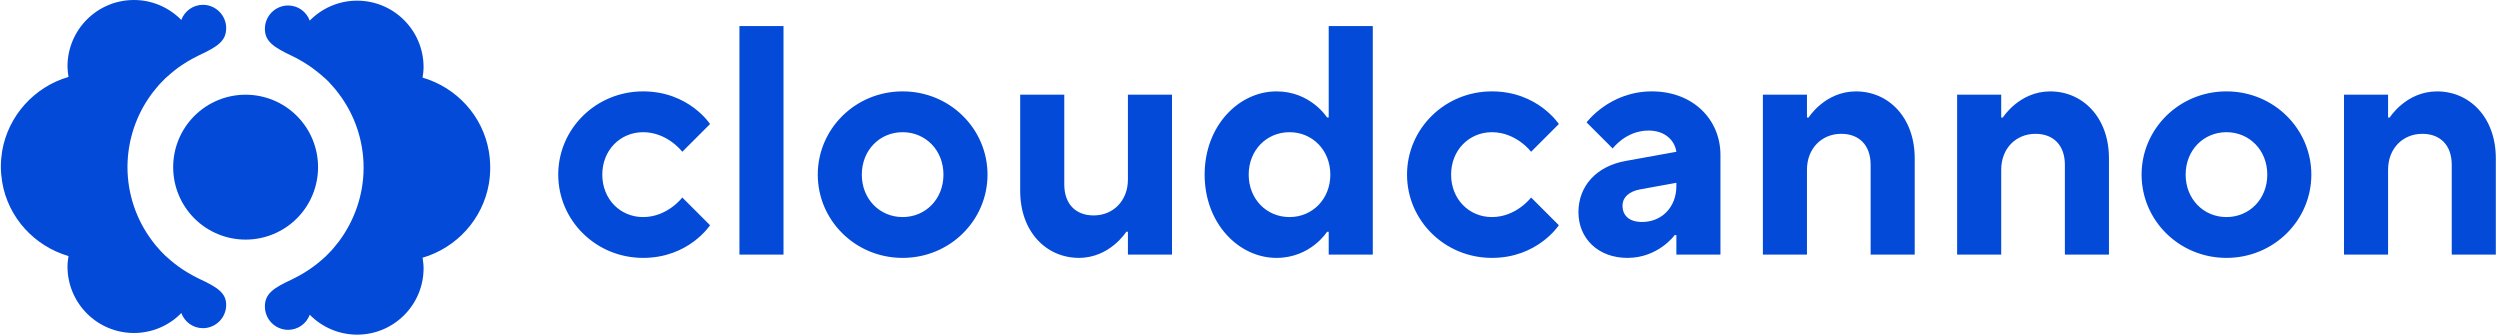
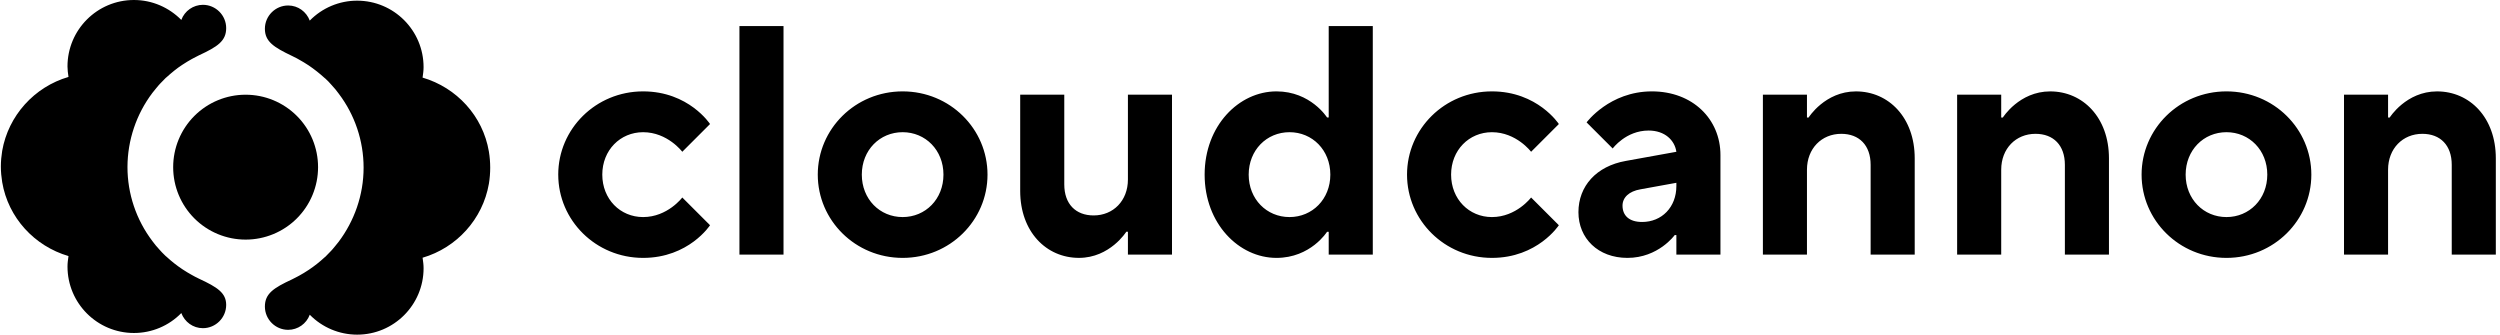
<svg xmlns="http://www.w3.org/2000/svg" width="224" height="30" fill="none" viewBox="0 0 194 26">
-   <path d="M43.282 13.56c0-3.548 2.915-6.464 6.591-6.464 3.549 0 5.197 2.535 5.197 2.535l-2.155 2.155s-1.14-1.52-3.042-1.52c-1.774 0-3.17 1.393-3.17 3.295s1.394 3.295 3.17 3.295c1.902 0 3.042-1.52 3.042-1.52l2.155 2.154s-1.648 2.536-5.197 2.536c-3.676 0-6.59-2.917-6.59-6.465zM57.353 2.026h3.423v17.747h-3.423V2.026zM63.436 13.56c0-3.548 2.914-6.464 6.59-6.464 3.677 0 6.591 2.914 6.591 6.465 0 3.55-2.914 6.465-6.59 6.465-3.677 0-6.591-2.917-6.591-6.465zm9.76 0c0-1.901-1.394-3.295-3.17-3.295-1.775 0-3.17 1.394-3.17 3.296s1.395 3.295 3.17 3.295c1.776 0 3.17-1.394 3.17-3.295zM79.155 14.829V7.35h3.423v6.971c0 1.521.887 2.408 2.28 2.408 1.522 0 2.662-1.14 2.662-2.789v-6.59h3.423v12.422H87.52v-1.775h-.127s-1.268 2.028-3.677 2.028c-2.534 0-4.561-2.028-4.561-5.197zM93.477 13.56c0-3.801 2.661-6.464 5.578-6.464 2.661 0 3.929 2.027 3.929 2.027h.128V2.026h3.423v17.747h-3.423v-1.775h-.128s-1.268 2.028-3.93 2.028c-2.916 0-5.577-2.662-5.577-6.465zm9.761 0c0-1.901-1.394-3.295-3.17-3.295s-3.17 1.394-3.17 3.296 1.394 3.295 3.17 3.295 3.17-1.394 3.17-3.295zM109.194 13.56c0-3.548 2.915-6.464 6.591-6.464 3.549 0 5.198 2.535 5.198 2.535l-2.155 2.155s-1.141-1.52-3.043-1.52c-1.774 0-3.169 1.393-3.169 3.295s1.393 3.295 3.169 3.295c1.902 0 3.043-1.52 3.043-1.52l2.155 2.154s-1.649 2.536-5.198 2.536c-3.674 0-6.591-2.917-6.591-6.465zM122.504 16.477c0-2.027 1.393-3.575 3.676-3.98l3.929-.71c-.127-.888-.887-1.65-2.155-1.65-1.774 0-2.789 1.394-2.789 1.394l-2.027-2.027s1.774-2.408 5.069-2.408c3.17 0 5.325 2.155 5.325 4.944v7.733h-3.423v-1.521h-.127s-1.268 1.774-3.676 1.774c-2.281 0-3.802-1.521-3.802-3.549zm7.605-2.03v-.252l-2.789.506c-.887.152-1.393.634-1.393 1.268 0 .761.506 1.268 1.521 1.268 1.521 0 2.661-1.14 2.661-2.79zM136.828 7.35h3.422v1.775h.128s1.268-2.028 3.676-2.028c2.536 0 4.563 2.028 4.563 5.197v7.479h-3.423V12.8c0-1.521-.887-2.408-2.282-2.408-1.521 0-2.662 1.14-2.662 2.789v6.59h-3.422V7.35zM151.911 7.35h3.423v1.775h.128s1.267-2.028 3.676-2.028c2.535 0 4.563 2.028 4.563 5.197v7.479h-3.423V12.8c0-1.521-.887-2.408-2.282-2.408-1.522 0-2.662 1.14-2.662 2.789v6.59h-3.423V7.35zM166.235 13.56c0-3.548 2.915-6.464 6.591-6.464s6.591 2.914 6.591 6.465c0 3.55-2.915 6.465-6.591 6.465s-6.591-2.917-6.591-6.465zm9.761 0c0-1.901-1.394-3.295-3.17-3.295s-3.17 1.394-3.17 3.296 1.394 3.295 3.17 3.295 3.17-1.394 3.17-3.295zM181.953 7.35h3.422v1.775h.128s1.268-2.028 3.676-2.028c2.536 0 4.563 2.028 4.563 5.197v7.479h-3.423V12.8c0-1.521-.887-2.408-2.282-2.408-1.521 0-2.662 1.14-2.662 2.789v6.59h-3.422V7.35z" fill="#034AD8" />
-   <path clip-rule="evenodd" d="M14.813 21.342c.18.103.374.206.568.297 1.445.67 2.116 1.11 2.116 2.038 0 .994-.813 1.807-1.807 1.807-.774 0-1.419-.49-1.677-1.174a5.136 5.136 0 01-3.678 1.548 5.16 5.16 0 01-5.16-5.161c0-.271.038-.542.077-.813-2.646-.774-4.684-2.98-5.149-5.742-.064-.4-.103-.8-.103-1.213 0-.413.039-.813.103-1.213.478-2.748 2.503-4.968 5.149-5.742l-.005-.034c-.037-.258-.073-.507-.073-.779A5.16 5.16 0 0110.335 0c1.433 0 2.736.594 3.678 1.548A1.793 1.793 0 0115.69.374c.994 0 1.807.813 1.807 1.807 0 1.006-.671 1.445-2.116 2.116a7.75 7.75 0 00-.42.216l-.148.08c-.116.065-.232.13-.336.194-.09.052-.167.103-.245.155a.532.532 0 00-.07.045.533.533 0 01-.072.045c-.438.284-.838.62-1.226.968a.125.125 0 00-.032.026c-.01.01-.02.02-.032.026-.155.154-.31.31-.452.464l-.058.065c-.019.022-.038.045-.058.064a10.2 10.2 0 01-.186.224c-.097.114-.192.227-.278.344a9.593 9.593 0 00-1.936 5.755 9.51 9.51 0 001.936 5.755 6.38 6.38 0 00.522.632c.02.022.039.045.058.064.107.126.22.237.335.35l.117.115a.125.125 0 01.032.026c.01.01.02.019.032.026a9.85 9.85 0 001.226.967c.026.013.049.03.071.045a.535.535 0 00.071.046l.123.077.122.077.168.097c.055.032.11.065.168.097zM32.748 6.026c2.646.774 4.684 2.98 5.149 5.742a7.69 7.69 0 010 2.503c-.478 2.748-2.503 4.968-5.149 5.742l.005.034c.037.258.073.507.073.779a5.16 5.16 0 01-5.162 5.161 5.158 5.158 0 01-3.677-1.548 1.793 1.793 0 01-1.677 1.174 1.812 1.812 0 01-1.807-1.806c0-1.007.671-1.446 2.116-2.117.143-.066.28-.14.42-.216l.148-.08c.116-.065.232-.13.336-.194.09-.052.167-.103.245-.155a.535.535 0 00.07-.045.525.525 0 01.072-.045 9.86 9.86 0 001.226-.968.123.123 0 00.032-.026c.01-.01.02-.019.032-.025.155-.155.31-.31.452-.465l.058-.064c.019-.023.038-.046.058-.065.06-.076.124-.15.186-.224.097-.114.192-.226.278-.344 1.2-1.6 1.936-3.6 1.936-5.755a9.51 9.51 0 00-1.936-5.754 6.38 6.38 0 00-.522-.633c-.02-.022-.039-.045-.058-.064a5.14 5.14 0 00-.452-.465.127.127 0 01-.032-.026.125.125 0 00-.032-.025 11.23 11.23 0 00-1.226-.968.532.532 0 01-.071-.045c-.023-.016-.045-.032-.071-.045-.039-.026-.08-.052-.123-.078a3.977 3.977 0 01-.122-.077l-.168-.097a7.86 7.86 0 00-.735-.394c-1.433-.683-2.117-1.122-2.117-2.116 0-.993.813-1.806 1.807-1.806.774 0 1.419.49 1.677 1.174A5.136 5.136 0 0127.665.052a5.16 5.16 0 015.16 5.161c0 .27-.038.542-.077.813z" fill="#034AD8" fill-rule="evenodd" />
-   <path d="M24.632 12.98a5.622 5.622 0 00-5.626-5.625 5.622 5.622 0 00-5.625 5.626 5.622 5.622 0 005.625 5.625 5.622 5.622 0 005.626-5.625z" fill="#034AD8" />
+   <path d="M43.282 13.56c0-3.548 2.915-6.464 6.591-6.464 3.549 0 5.197 2.535 5.197 2.535l-2.155 2.155s-1.14-1.52-3.042-1.52c-1.774 0-3.17 1.393-3.17 3.295s1.394 3.295 3.17 3.295c1.902 0 3.042-1.52 3.042-1.52l2.155 2.154s-1.648 2.536-5.197 2.536c-3.676 0-6.59-2.917-6.59-6.465zM57.353 2.026h3.423v17.747h-3.423V2.026zM63.436 13.56c0-3.548 2.914-6.464 6.59-6.464 3.677 0 6.591 2.914 6.591 6.465 0 3.55-2.914 6.465-6.59 6.465-3.677 0-6.591-2.917-6.591-6.465zm9.76 0c0-1.901-1.394-3.295-3.17-3.295-1.775 0-3.17 1.394-3.17 3.296s1.395 3.295 3.17 3.295c1.776 0 3.17-1.394 3.17-3.295zM79.155 14.829V7.35h3.423v6.971c0 1.521.887 2.408 2.28 2.408 1.522 0 2.662-1.14 2.662-2.789v-6.59h3.423v12.422H87.52v-1.775h-.127s-1.268 2.028-3.677 2.028c-2.534 0-4.561-2.028-4.561-5.197zM93.477 13.56c0-3.801 2.661-6.464 5.578-6.464 2.661 0 3.929 2.027 3.929 2.027h.128V2.026h3.423v17.747h-3.423v-1.775h-.128s-1.268 2.028-3.93 2.028c-2.916 0-5.577-2.662-5.577-6.465zm9.761 0c0-1.901-1.394-3.295-3.17-3.295s-3.17 1.394-3.17 3.296 1.394 3.295 3.17 3.295 3.17-1.394 3.17-3.295zM109.194 13.56c0-3.548 2.915-6.464 6.591-6.464 3.549 0 5.198 2.535 5.198 2.535l-2.155 2.155s-1.141-1.52-3.043-1.52c-1.774 0-3.169 1.393-3.169 3.295s1.393 3.295 3.169 3.295c1.902 0 3.043-1.52 3.043-1.52l2.155 2.154s-1.649 2.536-5.198 2.536c-3.674 0-6.591-2.917-6.591-6.465zM122.504 16.477c0-2.027 1.393-3.575 3.676-3.98l3.929-.71c-.127-.888-.887-1.65-2.155-1.65-1.774 0-2.789 1.394-2.789 1.394l-2.027-2.027s1.774-2.408 5.069-2.408c3.17 0 5.325 2.155 5.325 4.944v7.733h-3.423v-1.521h-.127s-1.268 1.774-3.676 1.774c-2.281 0-3.802-1.521-3.802-3.549zm7.605-2.03v-.252l-2.789.506c-.887.152-1.393.634-1.393 1.268 0 .761.506 1.268 1.521 1.268 1.521 0 2.661-1.14 2.661-2.79zM136.828 7.35h3.422v1.775h.128s1.268-2.028 3.676-2.028c2.536 0 4.563 2.028 4.563 5.197v7.479h-3.423V12.8c0-1.521-.887-2.408-2.282-2.408-1.521 0-2.662 1.14-2.662 2.789v6.59h-3.422V7.35zM151.911 7.35h3.423v1.775h.128s1.267-2.028 3.676-2.028c2.535 0 4.563 2.028 4.563 5.197v7.479h-3.423V12.8c0-1.521-.887-2.408-2.282-2.408-1.522 0-2.662 1.14-2.662 2.789v6.59h-3.423V7.35zM166.235 13.56c0-3.548 2.915-6.464 6.591-6.464s6.591 2.914 6.591 6.465c0 3.55-2.915 6.465-6.591 6.465s-6.591-2.917-6.591-6.465zm9.761 0c0-1.901-1.394-3.295-3.17-3.295s-3.17 1.394-3.17 3.296 1.394 3.295 3.17 3.295 3.17-1.394 3.17-3.295zM181.953 7.35h3.422v1.775h.128s1.268-2.028 3.676-2.028c2.536 0 4.563 2.028 4.563 5.197v7.479h-3.423V12.8c0-1.521-.887-2.408-2.282-2.408-1.521 0-2.662 1.14-2.662 2.789v6.59h-3.422V7.35z" fill="currentColor" />
+   <path clip-rule="evenodd" d="M14.813 21.342c.18.103.374.206.568.297 1.445.67 2.116 1.11 2.116 2.038 0 .994-.813 1.807-1.807 1.807-.774 0-1.419-.49-1.677-1.174a5.136 5.136 0 01-3.678 1.548 5.16 5.16 0 01-5.16-5.161c0-.271.038-.542.077-.813-2.646-.774-4.684-2.98-5.149-5.742-.064-.4-.103-.8-.103-1.213 0-.413.039-.813.103-1.213.478-2.748 2.503-4.968 5.149-5.742l-.005-.034c-.037-.258-.073-.507-.073-.779A5.16 5.16 0 0110.335 0c1.433 0 2.736.594 3.678 1.548A1.793 1.793 0 0115.69.374c.994 0 1.807.813 1.807 1.807 0 1.006-.671 1.445-2.116 2.116a7.75 7.75 0 00-.42.216l-.148.08c-.116.065-.232.13-.336.194-.09.052-.167.103-.245.155a.532.532 0 00-.07.045.533.533 0 01-.072.045c-.438.284-.838.62-1.226.968a.125.125 0 00-.032.026c-.01.01-.02.02-.032.026-.155.154-.31.31-.452.464l-.058.065c-.019.022-.038.045-.058.064a10.2 10.2 0 01-.186.224c-.097.114-.192.227-.278.344a9.593 9.593 0 00-1.936 5.755 9.51 9.51 0 001.936 5.755 6.38 6.38 0 00.522.632c.02.022.039.045.058.064.107.126.22.237.335.35l.117.115a.125.125 0 01.032.026c.01.01.02.019.032.026a9.85 9.85 0 001.226.967c.026.013.049.03.071.045a.535.535 0 00.071.046l.123.077.122.077.168.097c.055.032.11.065.168.097zM32.748 6.026c2.646.774 4.684 2.98 5.149 5.742a7.69 7.69 0 010 2.503c-.478 2.748-2.503 4.968-5.149 5.742l.005.034c.037.258.073.507.073.779a5.16 5.16 0 01-5.162 5.161 5.158 5.158 0 01-3.677-1.548 1.793 1.793 0 01-1.677 1.174 1.812 1.812 0 01-1.807-1.806c0-1.007.671-1.446 2.116-2.117.143-.066.28-.14.42-.216l.148-.08c.116-.065.232-.13.336-.194.09-.052.167-.103.245-.155a.535.535 0 00.07-.045.525.525 0 01.072-.045 9.86 9.86 0 001.226-.968.123.123 0 00.032-.026c.01-.01.02-.019.032-.025.155-.155.31-.31.452-.465l.058-.064c.019-.023.038-.046.058-.065.06-.076.124-.15.186-.224.097-.114.192-.226.278-.344 1.2-1.6 1.936-3.6 1.936-5.755a9.51 9.51 0 00-1.936-5.754 6.38 6.38 0 00-.522-.633c-.02-.022-.039-.045-.058-.064a5.14 5.14 0 00-.452-.465.127.127 0 01-.032-.026.125.125 0 00-.032-.025 11.23 11.23 0 00-1.226-.968.532.532 0 01-.071-.045c-.023-.016-.045-.032-.071-.045-.039-.026-.08-.052-.123-.078a3.977 3.977 0 01-.122-.077l-.168-.097a7.86 7.86 0 00-.735-.394c-1.433-.683-2.117-1.122-2.117-2.116 0-.993.813-1.806 1.807-1.806.774 0 1.419.49 1.677 1.174A5.136 5.136 0 0127.665.052a5.16 5.16 0 015.16 5.161c0 .27-.038.542-.077.813z" fill="currentColor" fill-rule="evenodd" />
+   <path d="M24.632 12.98a5.622 5.622 0 00-5.626-5.625 5.622 5.622 0 00-5.625 5.626 5.622 5.622 0 005.625 5.625 5.622 5.622 0 005.626-5.625z" fill="currentColor" />
</svg>
